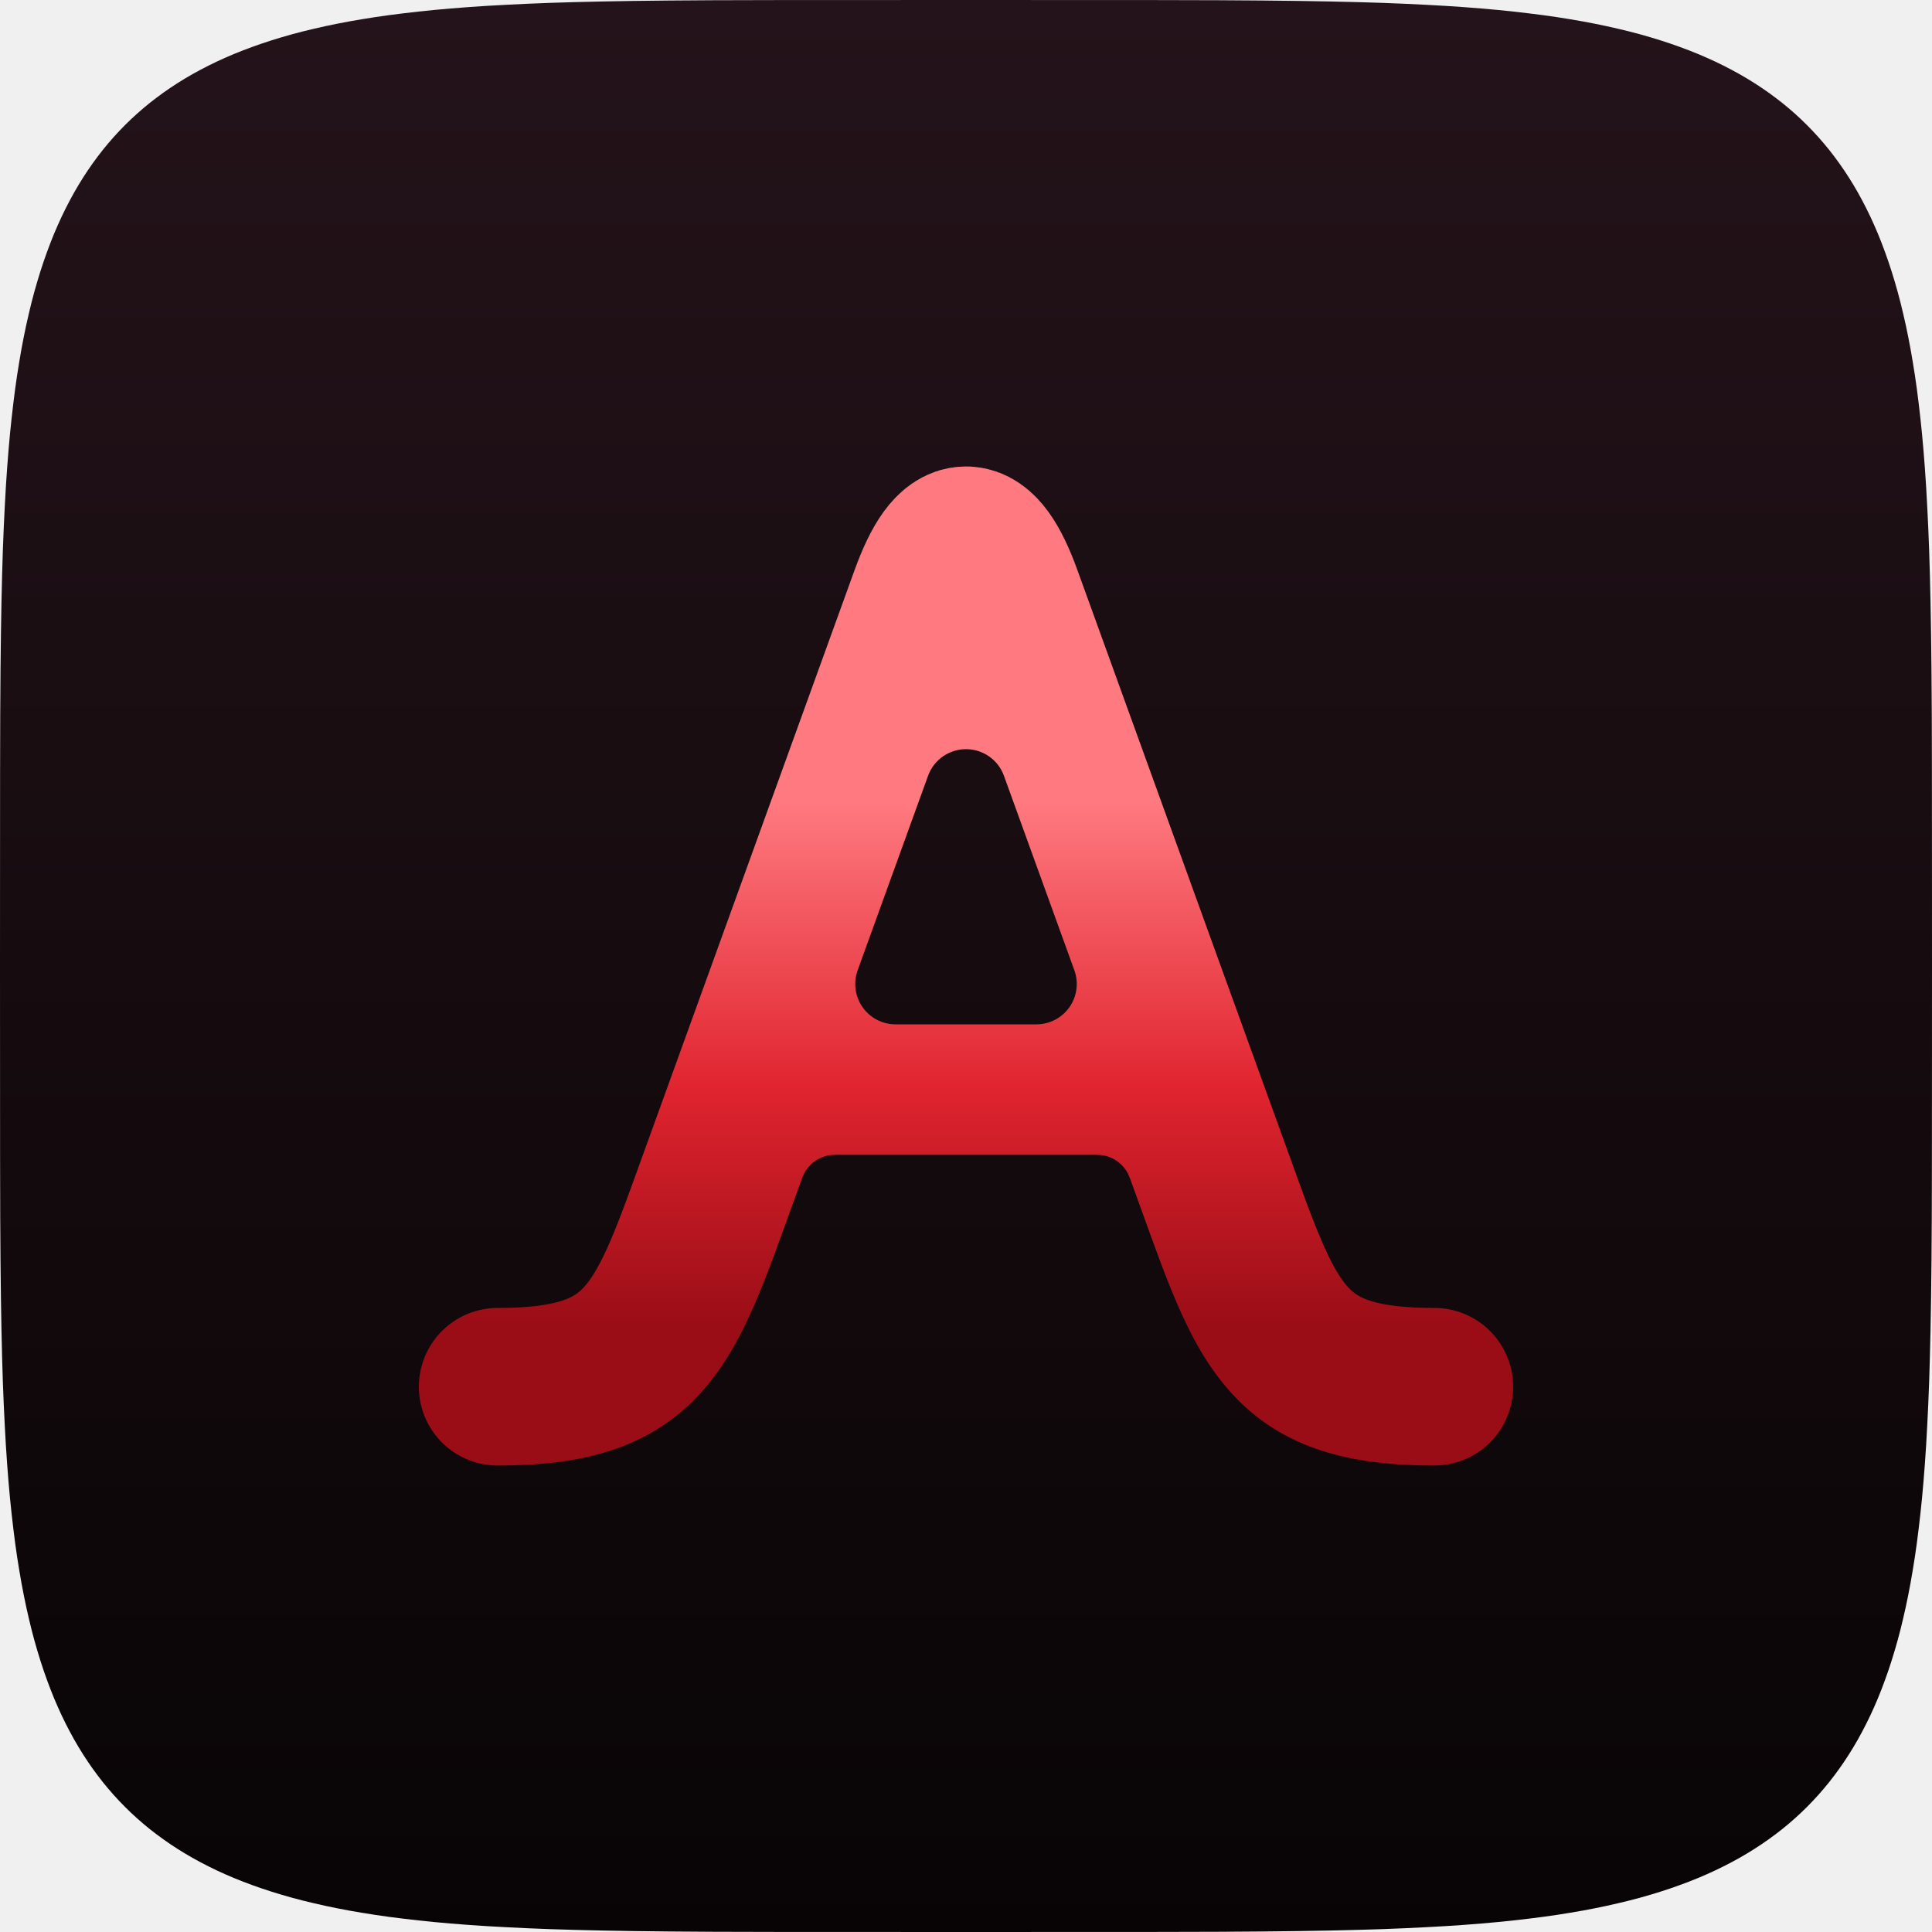
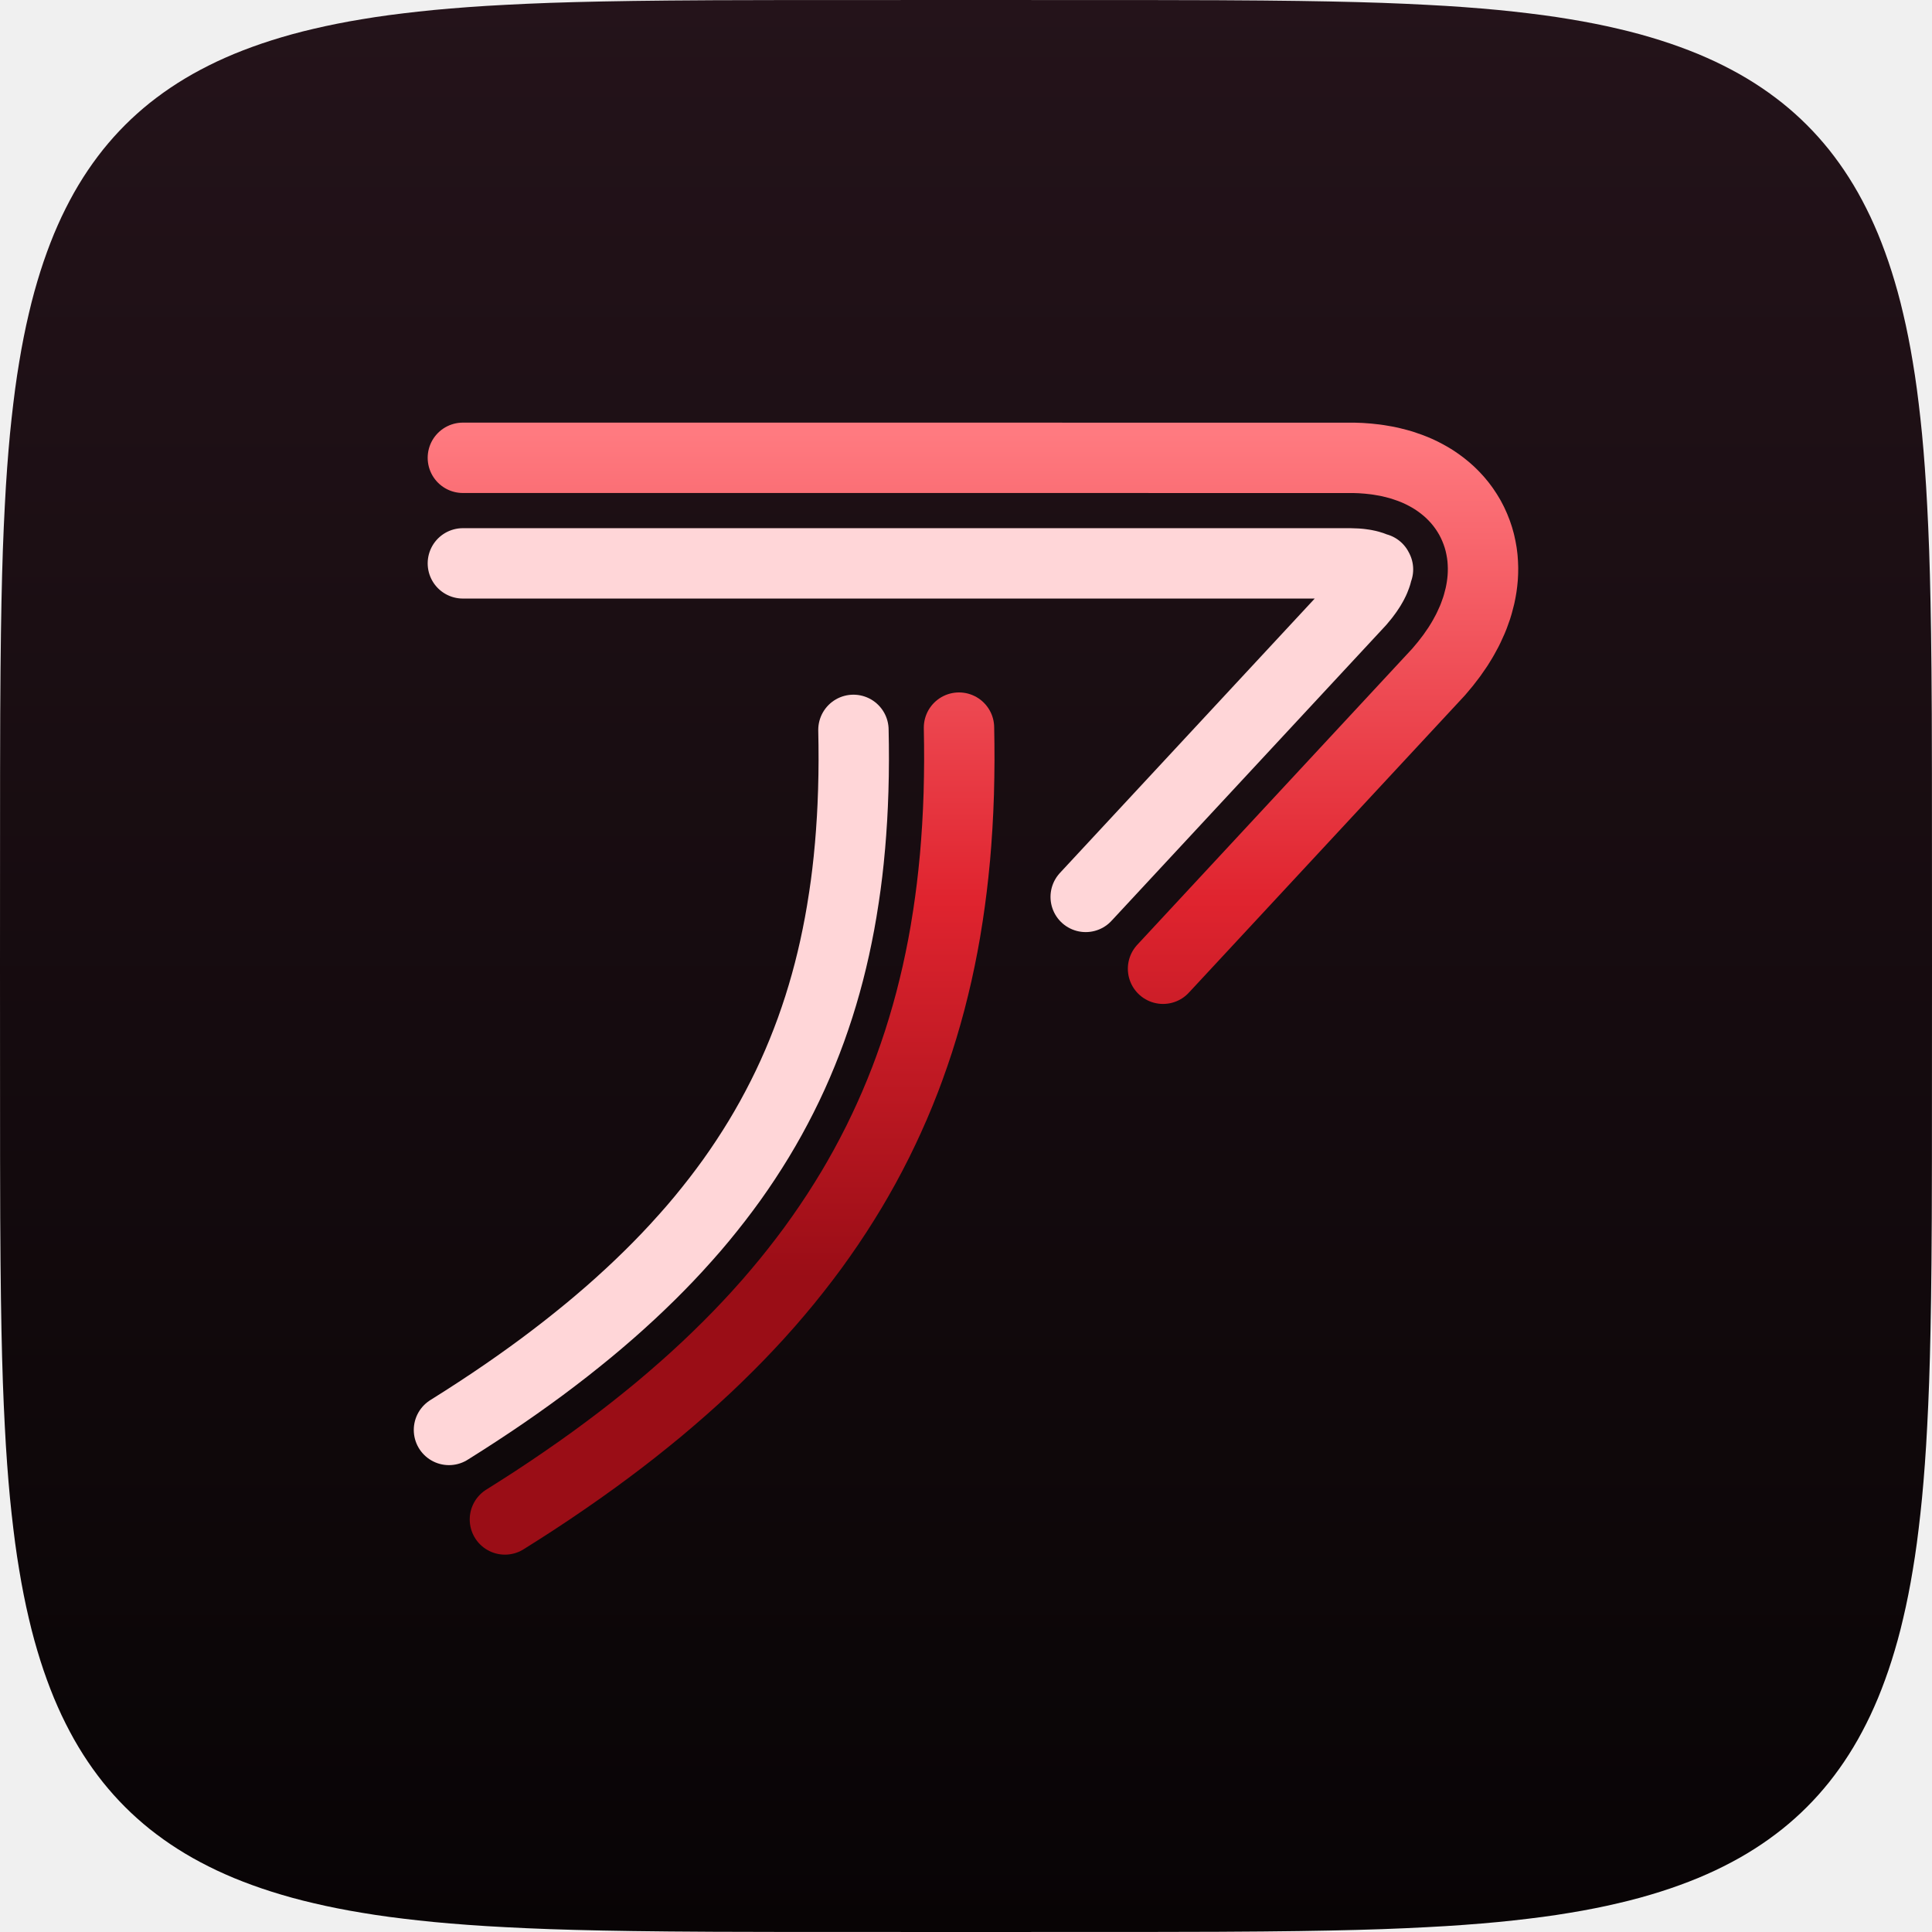
<svg xmlns="http://www.w3.org/2000/svg" viewBox="0 0 512 512" width="512" height="512">
  <defs>
    <linearGradient id="bg" x1="0" y1="0" x2="0" y2="1">
      <stop offset="0" stop-color="#24131a" />
      <stop offset="1" stop-color="#080405" />
    </linearGradient>
    <linearGradient id="fg" gradientUnits="userSpaceOnUse" x1="0" y1="130" x2="0" y2="370">
      <stop offset="0" stop-color="#ff7a80" />
      <stop offset=".55" stop-color="#e0242f" />
      <stop offset="1" stop-color="#9a0d16" />
    </linearGradient>
  </defs>
  <path d="M 512.00 256.00 L 511.98 306.70 L 511.94 322.89 L 511.86 334.66 L 511.75 344.24 L 511.61 352.46 L 511.44 359.74 L 511.24 366.31 L 511.00 372.32 L 510.73 377.89 L 510.44 383.09 L 510.11 387.97 L 509.75 392.58 L 509.36 396.95 L 508.93 401.11 L 508.47 405.09 L 507.99 408.89 L 507.47 412.54 L 506.91 416.04 L 506.33 419.42 L 505.71 422.67 L 505.06 425.81 L 504.37 428.85 L 503.66 431.79 L 502.91 434.63 L 502.12 437.39 L 501.30 440.07 L 500.45 442.66 L 499.56 445.18 L 498.64 447.63 L 497.69 450.01 L 496.69 452.33 L 495.67 454.57 L 494.60 456.76 L 493.50 458.89 L 492.37 460.96 L 491.19 462.98 L 489.98 464.94 L 488.73 466.85 L 487.44 468.71 L 486.11 470.52 L 484.75 472.28 L 483.34 473.99 L 481.89 475.66 L 480.40 477.28 L 478.86 478.86 L 477.28 480.40 L 475.66 481.89 L 473.99 483.34 L 472.28 484.75 L 470.52 486.11 L 468.71 487.44 L 466.85 488.73 L 464.94 489.98 L 462.98 491.19 L 460.96 492.37 L 458.89 493.50 L 456.76 494.60 L 454.57 495.67 L 452.33 496.69 L 450.01 497.69 L 447.63 498.64 L 445.18 499.56 L 442.66 500.45 L 440.07 501.30 L 437.39 502.12 L 434.63 502.91 L 431.79 503.66 L 428.85 504.37 L 425.81 505.06 L 422.67 505.71 L 419.42 506.33 L 416.04 506.91 L 412.54 507.47 L 408.89 507.99 L 405.09 508.47 L 401.11 508.93 L 396.95 509.36 L 392.58 509.75 L 387.97 510.11 L 383.09 510.44 L 377.89 510.73 L 372.32 511.00 L 366.31 511.24 L 359.74 511.44 L 352.46 511.61 L 344.24 511.75 L 334.66 511.86 L 322.89 511.94 L 306.70 511.98 L 256.00 512.00 L 205.30 511.98 L 189.11 511.94 L 177.34 511.86 L 167.76 511.75 L 159.54 511.61 L 152.26 511.44 L 145.69 511.24 L 139.68 511.00 L 134.11 510.73 L 128.91 510.44 L 124.03 510.11 L 119.42 509.75 L 115.05 509.36 L 110.89 508.93 L 106.91 508.47 L 103.11 507.99 L 99.46 507.47 L 95.96 506.91 L 92.58 506.33 L 89.33 505.71 L 86.19 505.06 L 83.15 504.37 L 80.21 503.66 L 77.37 502.91 L 74.61 502.12 L 71.93 501.30 L 69.34 500.45 L 66.82 499.56 L 64.37 498.64 L 61.99 497.69 L 59.67 496.69 L 57.43 495.67 L 55.24 494.60 L 53.11 493.50 L 51.04 492.37 L 49.02 491.19 L 47.06 489.98 L 45.15 488.73 L 43.29 487.44 L 41.48 486.11 L 39.72 484.75 L 38.01 483.34 L 36.34 481.89 L 34.72 480.40 L 33.14 478.86 L 31.60 477.28 L 30.11 475.66 L 28.66 473.99 L 27.25 472.28 L 25.89 470.52 L 24.56 468.71 L 23.27 466.85 L 22.02 464.94 L 20.81 462.98 L 19.63 460.96 L 18.50 458.89 L 17.40 456.76 L 16.33 454.57 L 15.31 452.33 L 14.31 450.01 L 13.36 447.63 L 12.44 445.18 L 11.55 442.66 L 10.70 440.07 L 9.88 437.39 L 9.09 434.63 L 8.34 431.79 L 7.63 428.85 L 6.94 425.81 L 6.29 422.67 L 5.67 419.42 L 5.09 416.04 L 4.53 412.54 L 4.01 408.89 L 3.53 405.09 L 3.07 401.11 L 2.64 396.95 L 2.25 392.58 L 1.89 387.97 L 1.56 383.09 L 1.27 377.89 L 1.00 372.32 L 0.76 366.31 L 0.56 359.74 L 0.39 352.46 L 0.25 344.24 L 0.14 334.66 L 0.06 322.89 L 0.02 306.70 L 0.00 256.00 L 0.02 205.30 L 0.06 189.11 L 0.14 177.34 L 0.25 167.76 L 0.39 159.54 L 0.56 152.26 L 0.76 145.69 L 1.00 139.68 L 1.27 134.11 L 1.56 128.91 L 1.89 124.03 L 2.25 119.42 L 2.64 115.05 L 3.07 110.89 L 3.53 106.91 L 4.01 103.11 L 4.53 99.46 L 5.09 95.96 L 5.67 92.58 L 6.29 89.33 L 6.94 86.19 L 7.63 83.15 L 8.34 80.21 L 9.09 77.37 L 9.88 74.61 L 10.70 71.93 L 11.55 69.34 L 12.44 66.82 L 13.36 64.37 L 14.31 61.99 L 15.31 59.67 L 16.33 57.43 L 17.40 55.24 L 18.50 53.11 L 19.63 51.04 L 20.81 49.02 L 22.02 47.06 L 23.27 45.15 L 24.56 43.29 L 25.89 41.48 L 27.25 39.72 L 28.66 38.01 L 30.11 36.34 L 31.60 34.72 L 33.14 33.14 L 34.72 31.60 L 36.34 30.11 L 38.01 28.66 L 39.72 27.25 L 41.48 25.89 L 43.29 24.56 L 45.15 23.27 L 47.06 22.02 L 49.02 20.81 L 51.04 19.63 L 53.11 18.50 L 55.24 17.40 L 57.43 16.33 L 59.67 15.31 L 61.99 14.31 L 64.37 13.36 L 66.82 12.44 L 69.34 11.55 L 71.93 10.70 L 74.61 9.88 L 77.37 9.09 L 80.21 8.34 L 83.15 7.63 L 86.19 6.94 L 89.33 6.29 L 92.58 5.67 L 95.96 5.09 L 99.46 4.53 L 103.11 4.01 L 106.91 3.53 L 110.89 3.07 L 115.05 2.64 L 119.42 2.25 L 124.03 1.89 L 128.91 1.56 L 134.11 1.27 L 139.68 1.00 L 145.69 0.76 L 152.26 0.56 L 159.54 0.39 L 167.76 0.25 L 177.34 0.14 L 189.11 0.06 L 205.30 0.02 L 256.00 0.00 L 306.70 0.02 L 322.89 0.06 L 334.66 0.14 L 344.24 0.25 L 352.46 0.39 L 359.74 0.56 L 366.31 0.76 L 372.32 1.00 L 377.89 1.27 L 383.09 1.56 L 387.97 1.89 L 392.58 2.25 L 396.95 2.64 L 401.11 3.07 L 405.09 3.53 L 408.89 4.01 L 412.54 4.53 L 416.04 5.09 L 419.42 5.67 L 422.67 6.29 L 425.81 6.94 L 428.85 7.63 L 431.79 8.34 L 434.63 9.09 L 437.39 9.88 L 440.07 10.70 L 442.66 11.55 L 445.18 12.44 L 447.63 13.36 L 450.01 14.31 L 452.33 15.31 L 454.57 16.33 L 456.76 17.40 L 458.89 18.50 L 460.96 19.63 L 462.98 20.81 L 464.94 22.02 L 466.85 23.27 L 468.71 24.56 L 470.52 25.89 L 472.28 27.25 L 473.99 28.66 L 475.66 30.11 L 477.28 31.60 L 478.86 33.14 L 480.40 34.72 L 481.89 36.34 L 483.34 38.01 L 484.75 39.72 L 486.11 41.48 L 487.44 43.29 L 488.73 45.15 L 489.98 47.06 L 491.19 49.02 L 492.37 51.04 L 493.50 53.11 L 494.60 55.24 L 495.67 57.43 L 496.69 59.67 L 497.69 61.99 L 498.64 64.37 L 499.56 66.82 L 500.45 69.34 L 501.30 71.93 L 502.12 74.61 L 502.91 77.37 L 503.66 80.21 L 504.37 83.15 L 505.06 86.19 L 505.71 89.33 L 506.33 92.58 L 506.91 95.96 L 507.47 99.46 L 507.99 103.11 L 508.47 106.91 L 508.93 110.89 L 509.36 115.05 L 509.75 119.42 L 510.11 124.03 L 510.44 128.91 L 510.73 134.11 L 511.00 139.68 L 511.24 145.69 L 511.44 152.26 L 511.61 159.54 L 511.75 167.76 L 511.86 177.34 L 511.94 189.11 L 511.98 205.30 Z" fill="url(#bg)" />
-   <g transform="translate(107.52 136.66) scale(0.58)">
-     <mask id="m1" maskUnits="userSpaceOnUse" x="-40" y="-60" width="600" height="520">
-       <rect x="-40" y="-60" width="600" height="520" fill="#fff" />
-       <path d="M 273.33 118.82 A 18.44 18.44 0 0 0 238.67 118.82 L 206.49 207.71 A 18.44 18.44 0 0 0 223.82 232.42 L 288.18 232.42 A 18.44 18.44 0 0 0 305.51 207.71 Z" fill="#000" />
-     </mask>
-     <g mask="url(#m1)">
-       <g fill="none" stroke="url(#fg)" stroke-width="72" stroke-linecap="round" stroke-linejoin="round">
-         <path d="M 42.00 398.00 C 105.13 398.00 116.51 375.36 138.00 316.00 L 238.98 37.01 Q 256.00 -10.00 273.02 37.01 L 374.00 316.00 C 395.49 375.36 406.87 398.00 470.00 398.00" />
-         <path d="M 169.72 256 L 342.28 256" stroke-width="72" />
-       </g>
-       <path d="M 196.20 290.00 L 196.20 292.00 A 16.00 16.00 0 0 0 181.15 302.55 L 179.27 301.87 L 183.09 289.32 Z M 315.80 290.00 L 315.80 292.00 A 16.00 16.00 0 0 1 330.85 302.55 L 332.73 301.87 L 328.91 289.32 Z" fill="url(#fg)" />
-       <path d="M 256.00 83.35 L 204.29 226.21 L 307.71 226.21 Z" fill="url(#fg)" />
+   <g mask="none">
+     <g transform="translate(12.631 -6.426) scale(0.93248)" fill="none" stroke-width="20" stroke-linecap="round" stroke-linejoin="round">
+       <path d="M 118.00 137.00 L 371.18 137.01 L 373.18 137.08 L 375.23 137.23 L 377.32 137.46 L 378.37 137.61 L 380.52 137.98 L 381.61 138.21 L 383.82 138.77 L 384.94 139.09 L 387.20 139.87 L 388.35 140.32 L 389.50 140.81 L 390.65 141.36 L 391.80 141.96 L 392.96 142.61 L 394.11 143.32 L 395.25 144.10 L 396.38 144.94 L 397.49 145.84 L 398.58 146.81 L 399.63 147.85 L 400.65 148.95 L 401.62 150.12 L 402.54 151.35 L 403.39 152.63 L 404.19 153.96 L 404.91 155.34 L 405.55 156.75 L 406.12 158.19 L 406.61 159.64 L 407.02 161.11 L 407.34 162.58 L 407.60 164.04 L 407.78 165.49 L 407.88 166.92 L 407.93 168.33 L 407.91 169.72 L 407.84 171.08 L 407.71 172.41 L 407.54 173.71 L 407.32 174.98 L 407.07 176.22 L 406.45 178.60 L 406.10 179.75 L 405.31 181.96 L 404.88 183.02 L 403.95 185.07 L 403.47 186.06 L 402.44 187.96 L 401.91 188.88 L 400.81 190.66 L 399.07 193.18 L 397.25 195.55 L 395.31 197.86 L 316.99 282.21" stroke="url(#fg)" />
+       <path d="M 118.00 167.00 L 370.06 167.00 L 372.07 167.07 L 373.00 167.15 L 374.28 167.33 L 375.42 167.57 L 376.66 167.95 L 377.52 168.34 L 378.08 168.71 L 377.92 168.40 L 377.93 168.72 L 377.88 169.21 L 377.73 169.91 L 377.57 170.46 L 377.07 171.75 L 376.54 172.82 L 375.88 173.96 L 375.10 175.13 L 374.21 176.33 L 372.94 177.87 L 295.01 261.79" stroke="#ffd6d8" />
+       <path d="M 259.00 213.68 L 259.07 218.35 L 259.09 223.03 L 259.04 227.73 L 258.94 232.43 L 258.76 237.14 L 258.51 241.86 L 258.19 246.58 L 257.87 250.51 L 257.40 255.24 L 256.95 259.18 L 256.44 263.12 L 255.87 267.06 L 255.11 271.78 L 254.40 275.70 L 253.62 279.63 L 252.78 283.54 L 251.86 287.44 L 250.88 291.34 L 249.82 295.22 L 248.69 299.08 L 247.49 302.93 L 246.21 306.75 L 244.86 310.55 L 243.73 313.58 L 242.24 317.34 L 240.68 321.07 L 239.04 324.77 L 237.68 327.70 L 235.92 331.34 L 234.08 334.94 L 232.17 338.51 L 230.19 342.03 L 228.56 344.82 L 226.45 348.27 L 224.29 351.67 L 222.06 355.03 L 219.77 358.34 L 217.43 361.61 L 215.02 364.83 L 212.56 368.00 L 210.05 371.13 L 207.49 374.20 L 204.89 377.23 L 201.70 380.80 L 198.99 383.72 L 196.24 386.60 L 193.45 389.43 L 190.06 392.76 L 187.20 395.49 L 183.71 398.71 L 180.77 401.34 L 177.21 404.44 L 173.61 407.49 L 169.96 410.47 L 166.29 413.40 L 162.57 416.28 L 158.83 419.10 L 155.06 421.87 L 151.26 424.59 L 146.79 427.70 L 142.94 430.32 L 138.42 433.32 L 134.51 435.84 L 129.95 438.72" stroke="url(#fg)" />
+       <path d="M 229.00 214.32 L 229.07 218.64 L 229.09 222.95 L 229.05 227.24 L 228.95 231.52 L 228.79 235.80 L 228.61 239.35 L 228.33 243.60 L 228.05 247.13 L 227.65 251.35 L 227.26 254.86 L 226.82 258.35 L 226.32 261.83 L 225.66 265.99 L 225.05 269.44 L 224.38 272.87 L 223.66 276.28 L 222.88 279.67 L 222.04 283.05 L 221.14 286.40 L 220.18 289.73 L 219.16 293.04 L 218.07 296.33 L 216.93 299.59 L 215.72 302.82 L 214.45 306.03 L 213.12 309.21 L 211.73 312.36 L 210.27 315.49 L 208.75 318.58 L 207.17 321.64 L 205.53 324.68 L 203.83 327.68 L 202.07 330.65 L 200.25 333.58 L 198.37 336.49 L 196.44 339.36 L 194.45 342.20 L 192.40 345.00 L 190.30 347.77 L 188.15 350.50 L 185.95 353.21 L 183.70 355.88 L 181.39 358.51 L 178.57 361.63 L 176.17 364.19 L 173.73 366.71 L 171.24 369.21 L 168.20 372.16 L 165.63 374.58 L 162.49 377.45 L 159.83 379.81 L 156.60 382.59 L 153.87 384.88 L 150.55 387.58 L 147.19 390.25 L 143.79 392.87 L 140.35 395.46 L 136.87 398.00 L 133.35 400.51 L 129.80 402.98 L 126.22 405.41 L 122.00 408.20 L 118.35 410.56 L 114.05 413.28" stroke="#ffd6d8" />
    </g>
  </g>
</svg>
